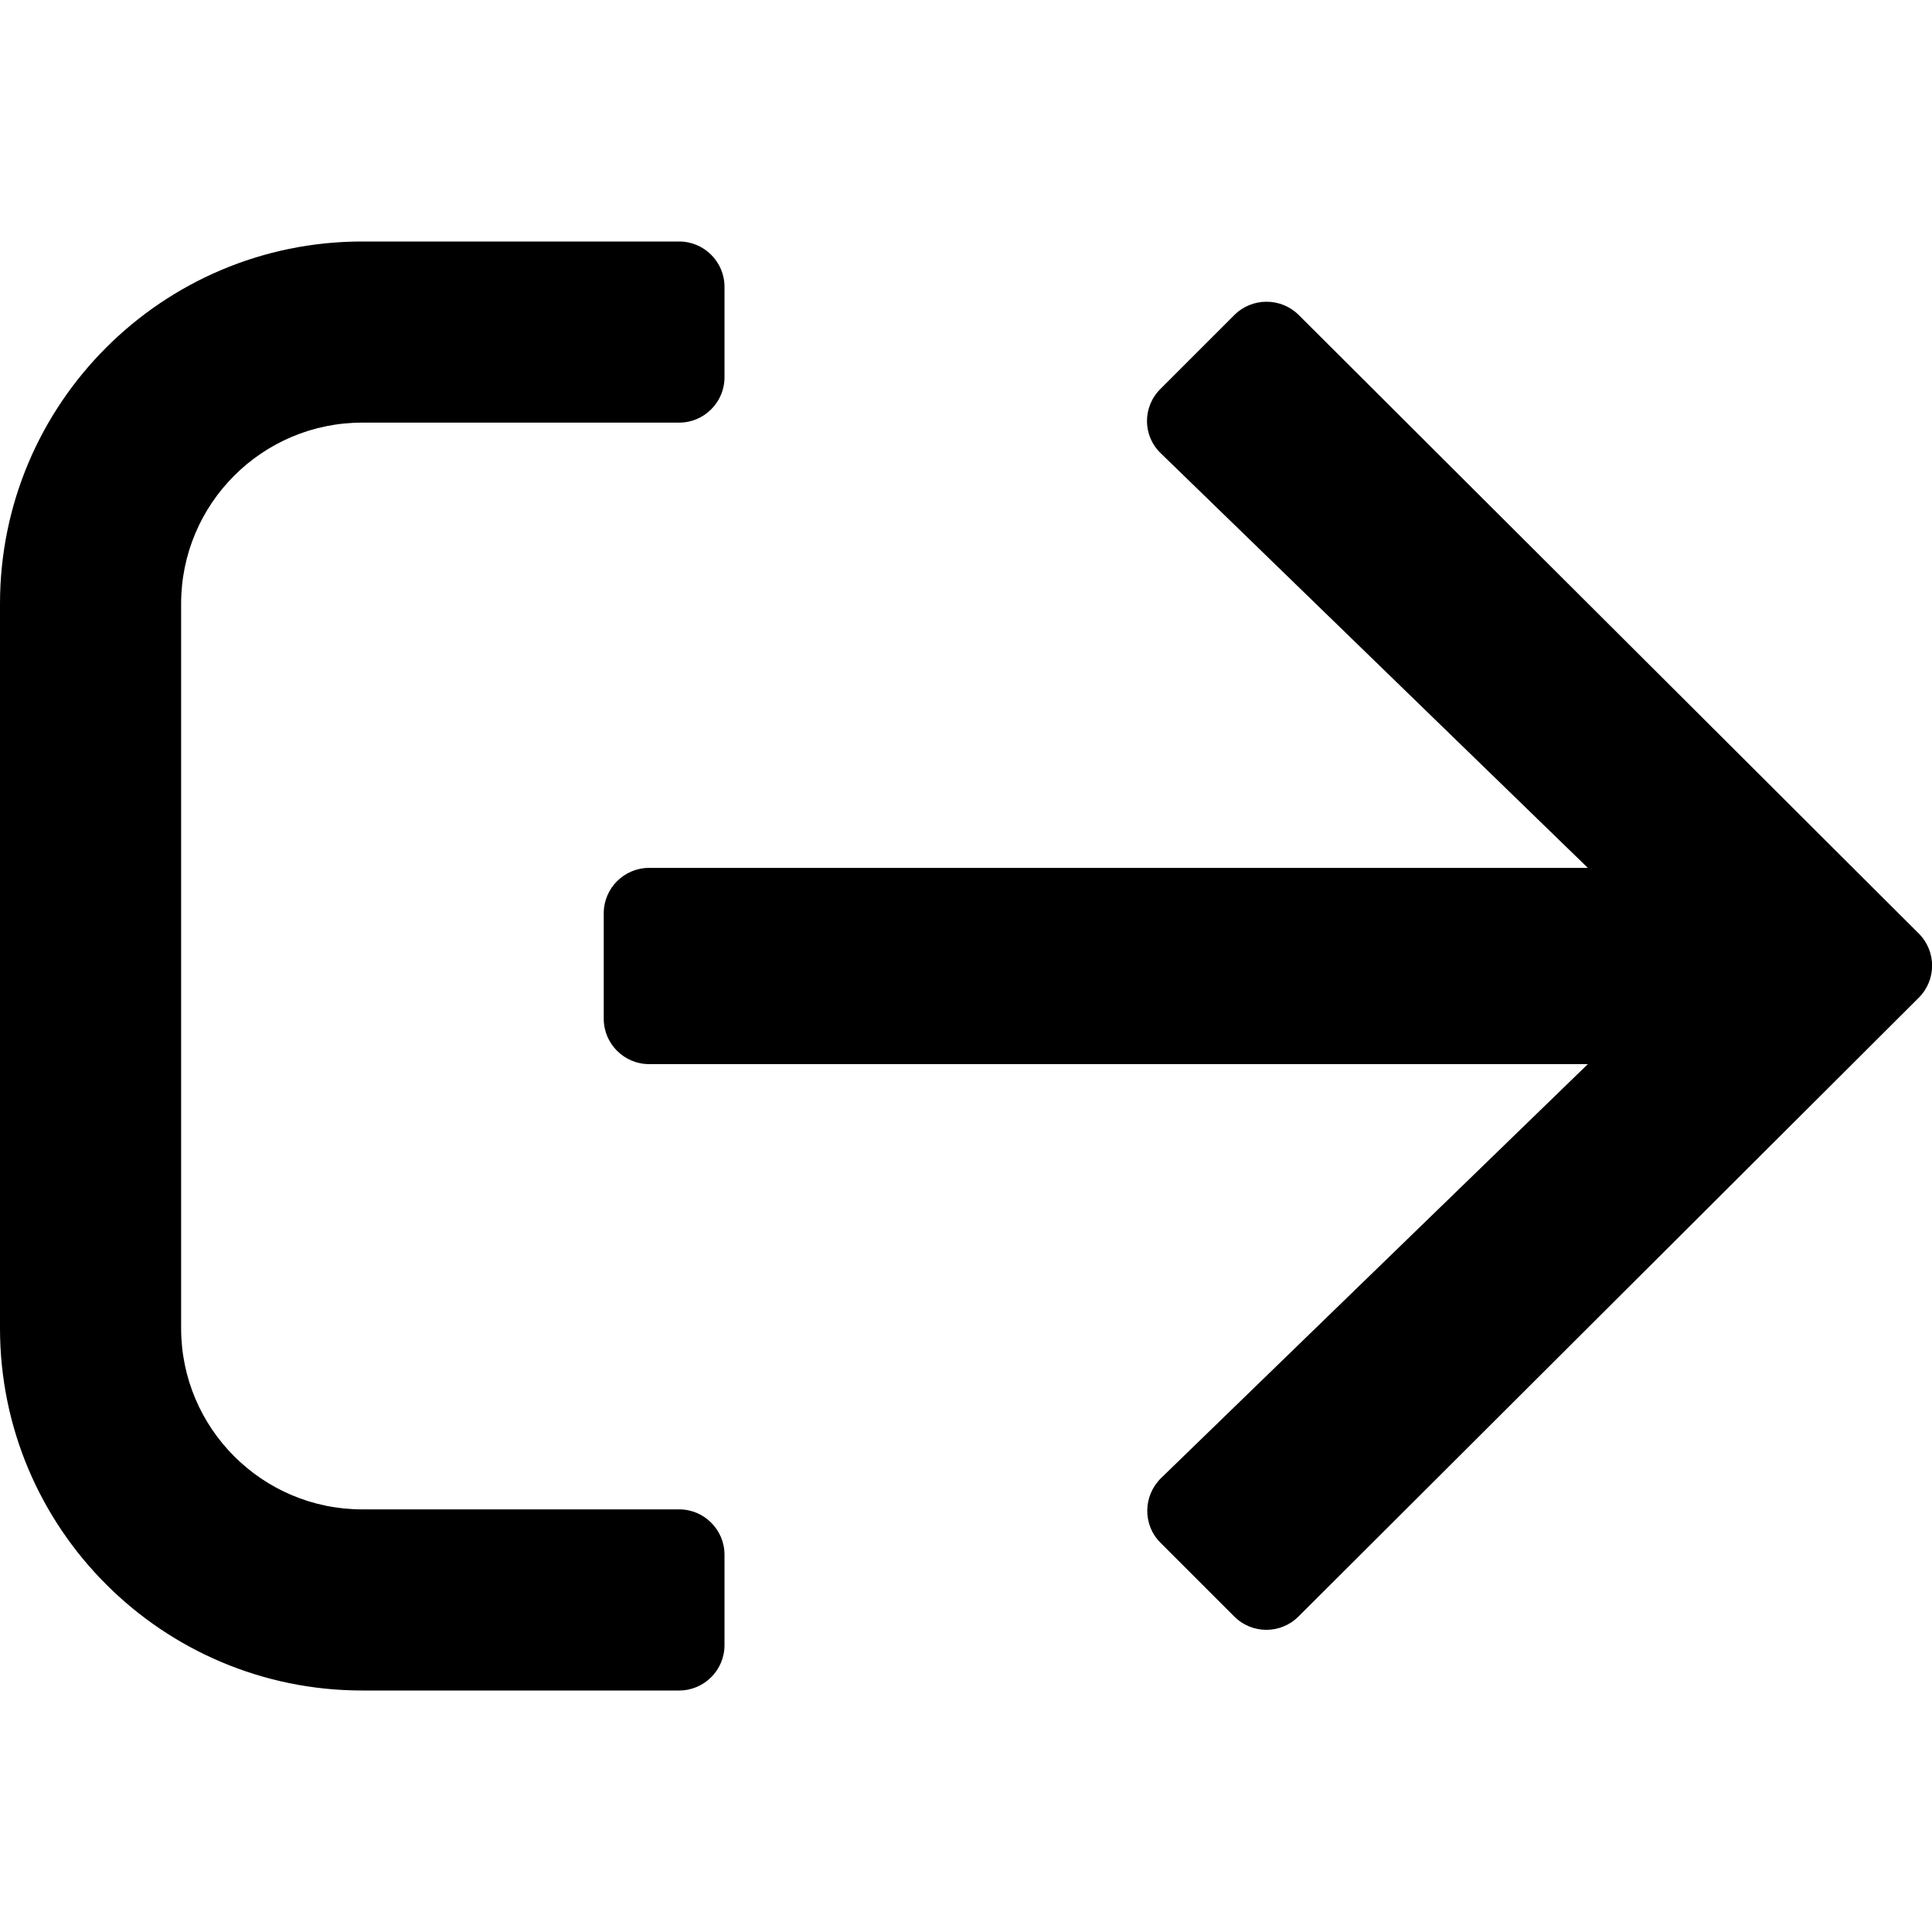
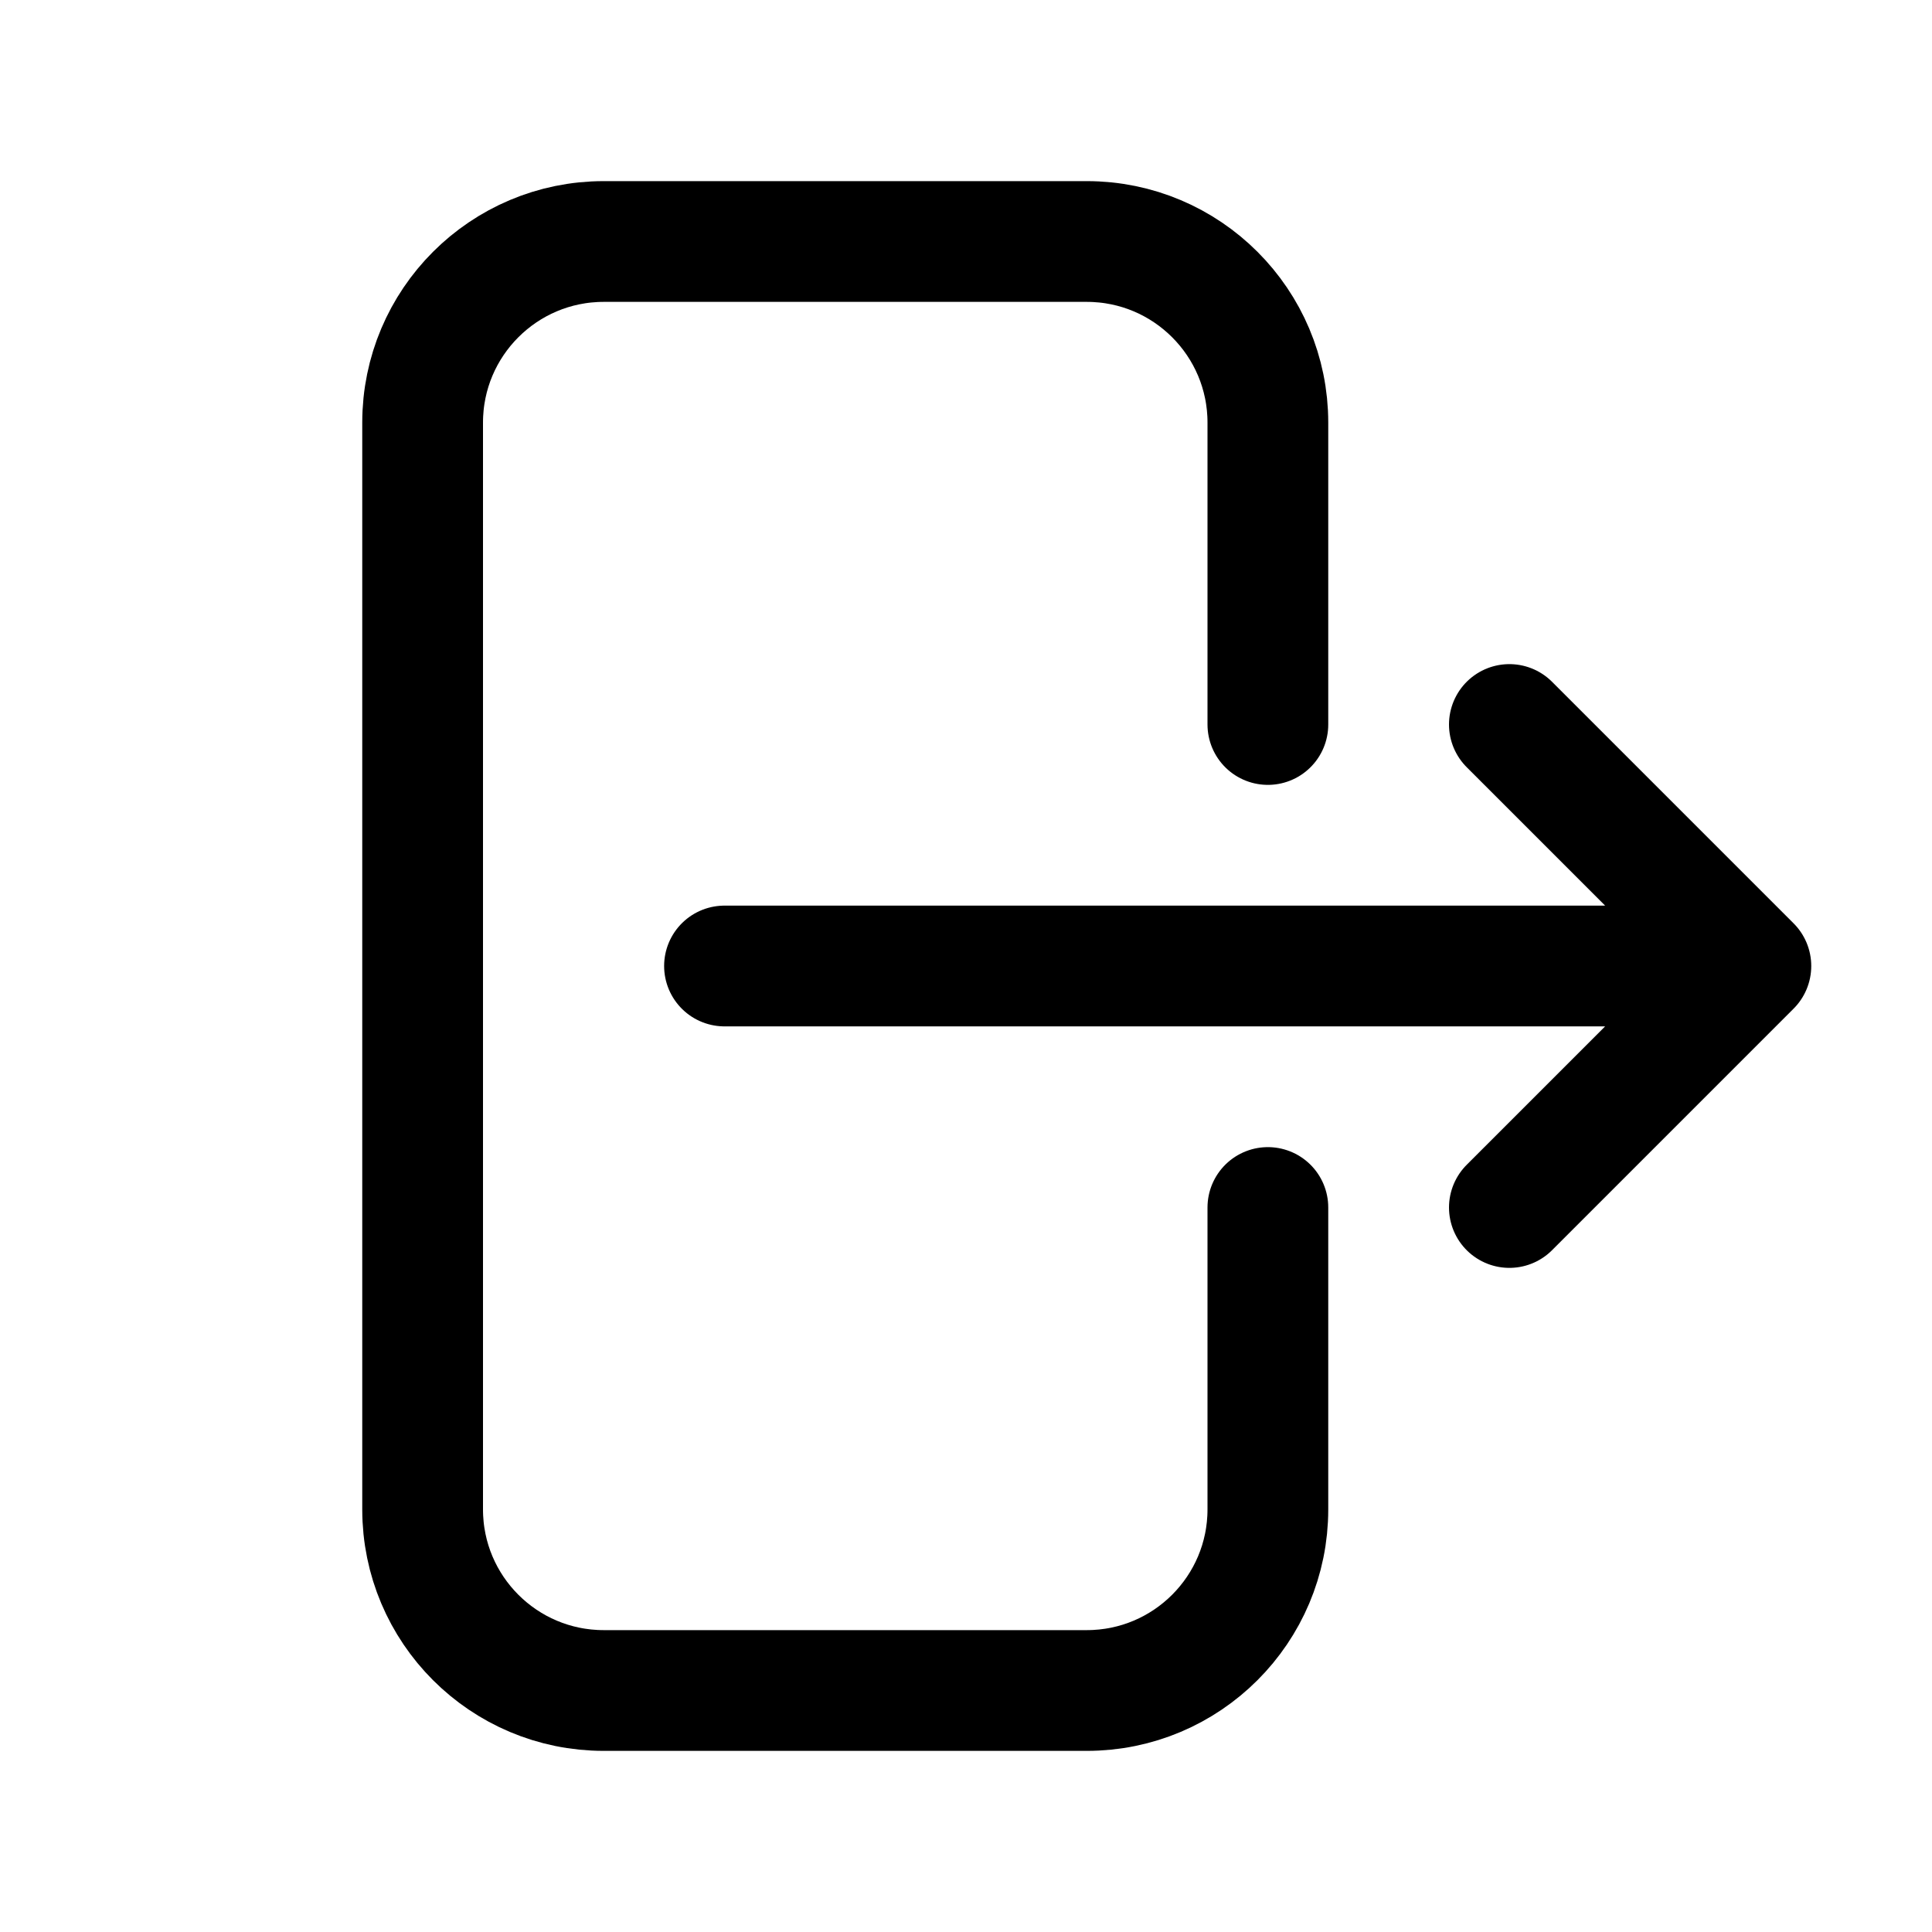
- <svg xmlns="http://www.w3.org/2000/svg" aria-hidden="true" focusable="false" data-prefix="far" data-icon="sign-out" role="img" viewBox="0 0 512 512" class="svg-inline--fa fa-sign-out fa-w-16 fa-7x">
-   <path fill="currentColor" d="M96 64h84c6.6 0 12 5.4 12 12v24c0 6.6-5.4 12-12 12H96c-26.5 0-48 21.5-48 48v192c0 26.5 21.5 48 48 48h84c6.6 0 12 5.4 12 12v24c0 6.6-5.4 12-12 12H96c-53 0-96-43-96-96V160c0-53 43-96 96-96zm231.1 19.5l-19.6 19.6c-4.8 4.8-4.7 12.5.2 17.1L420.8 230H172c-6.6 0-12 5.4-12 12v28c0 6.6 5.4 12 12 12h248.8L307.7 391.7c-4.8 4.7-4.9 12.4-.2 17.1l19.6 19.6c4.7 4.7 12.3 4.7 17 0l164.4-164c4.7-4.7 4.7-12.3 0-17l-164.4-164c-4.7-4.6-12.3-4.6-17 .1z" class="" />
+ <svg xmlns="http://www.w3.org/2000/svg" fill="none" viewBox="0 0 24 24" stroke-width="1.5" stroke="currentColor" class="w-6 h-6">
+   <path stroke-linecap="round" stroke-linejoin="round" d="M15.75 9V5.25A2.25 2.25 0 0013.5 3h-6a2.25 2.25 0 00-2.25 2.25v13.5A2.25 2.25 0 007.5 21h6a2.25 2.25 0 002.25-2.25V15m3 0l3-3m0 0l-3-3m3 3H9" />
</svg>
